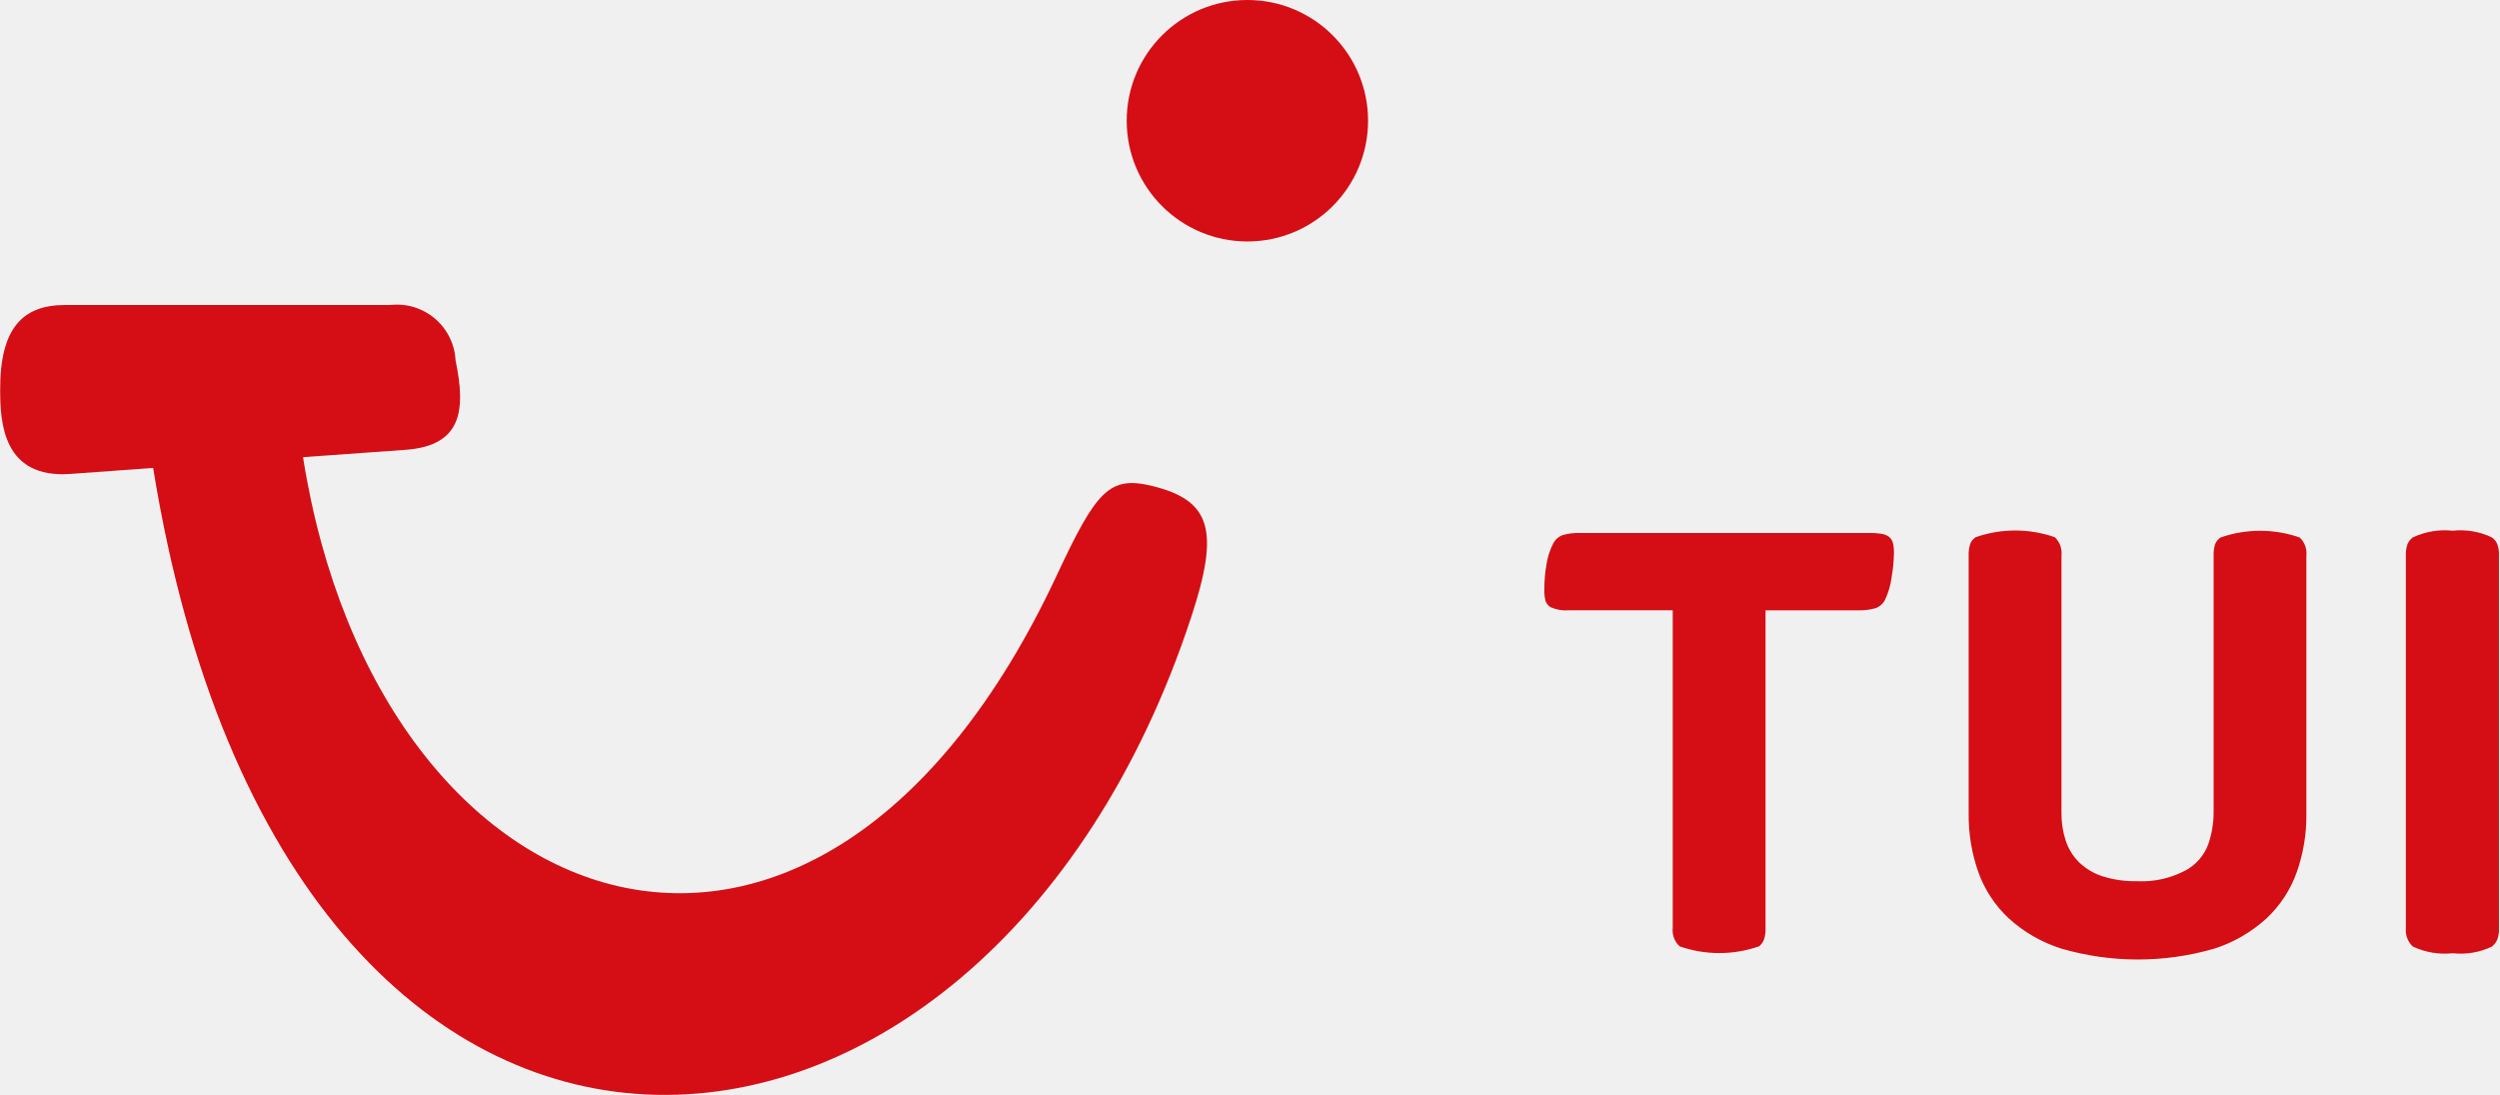
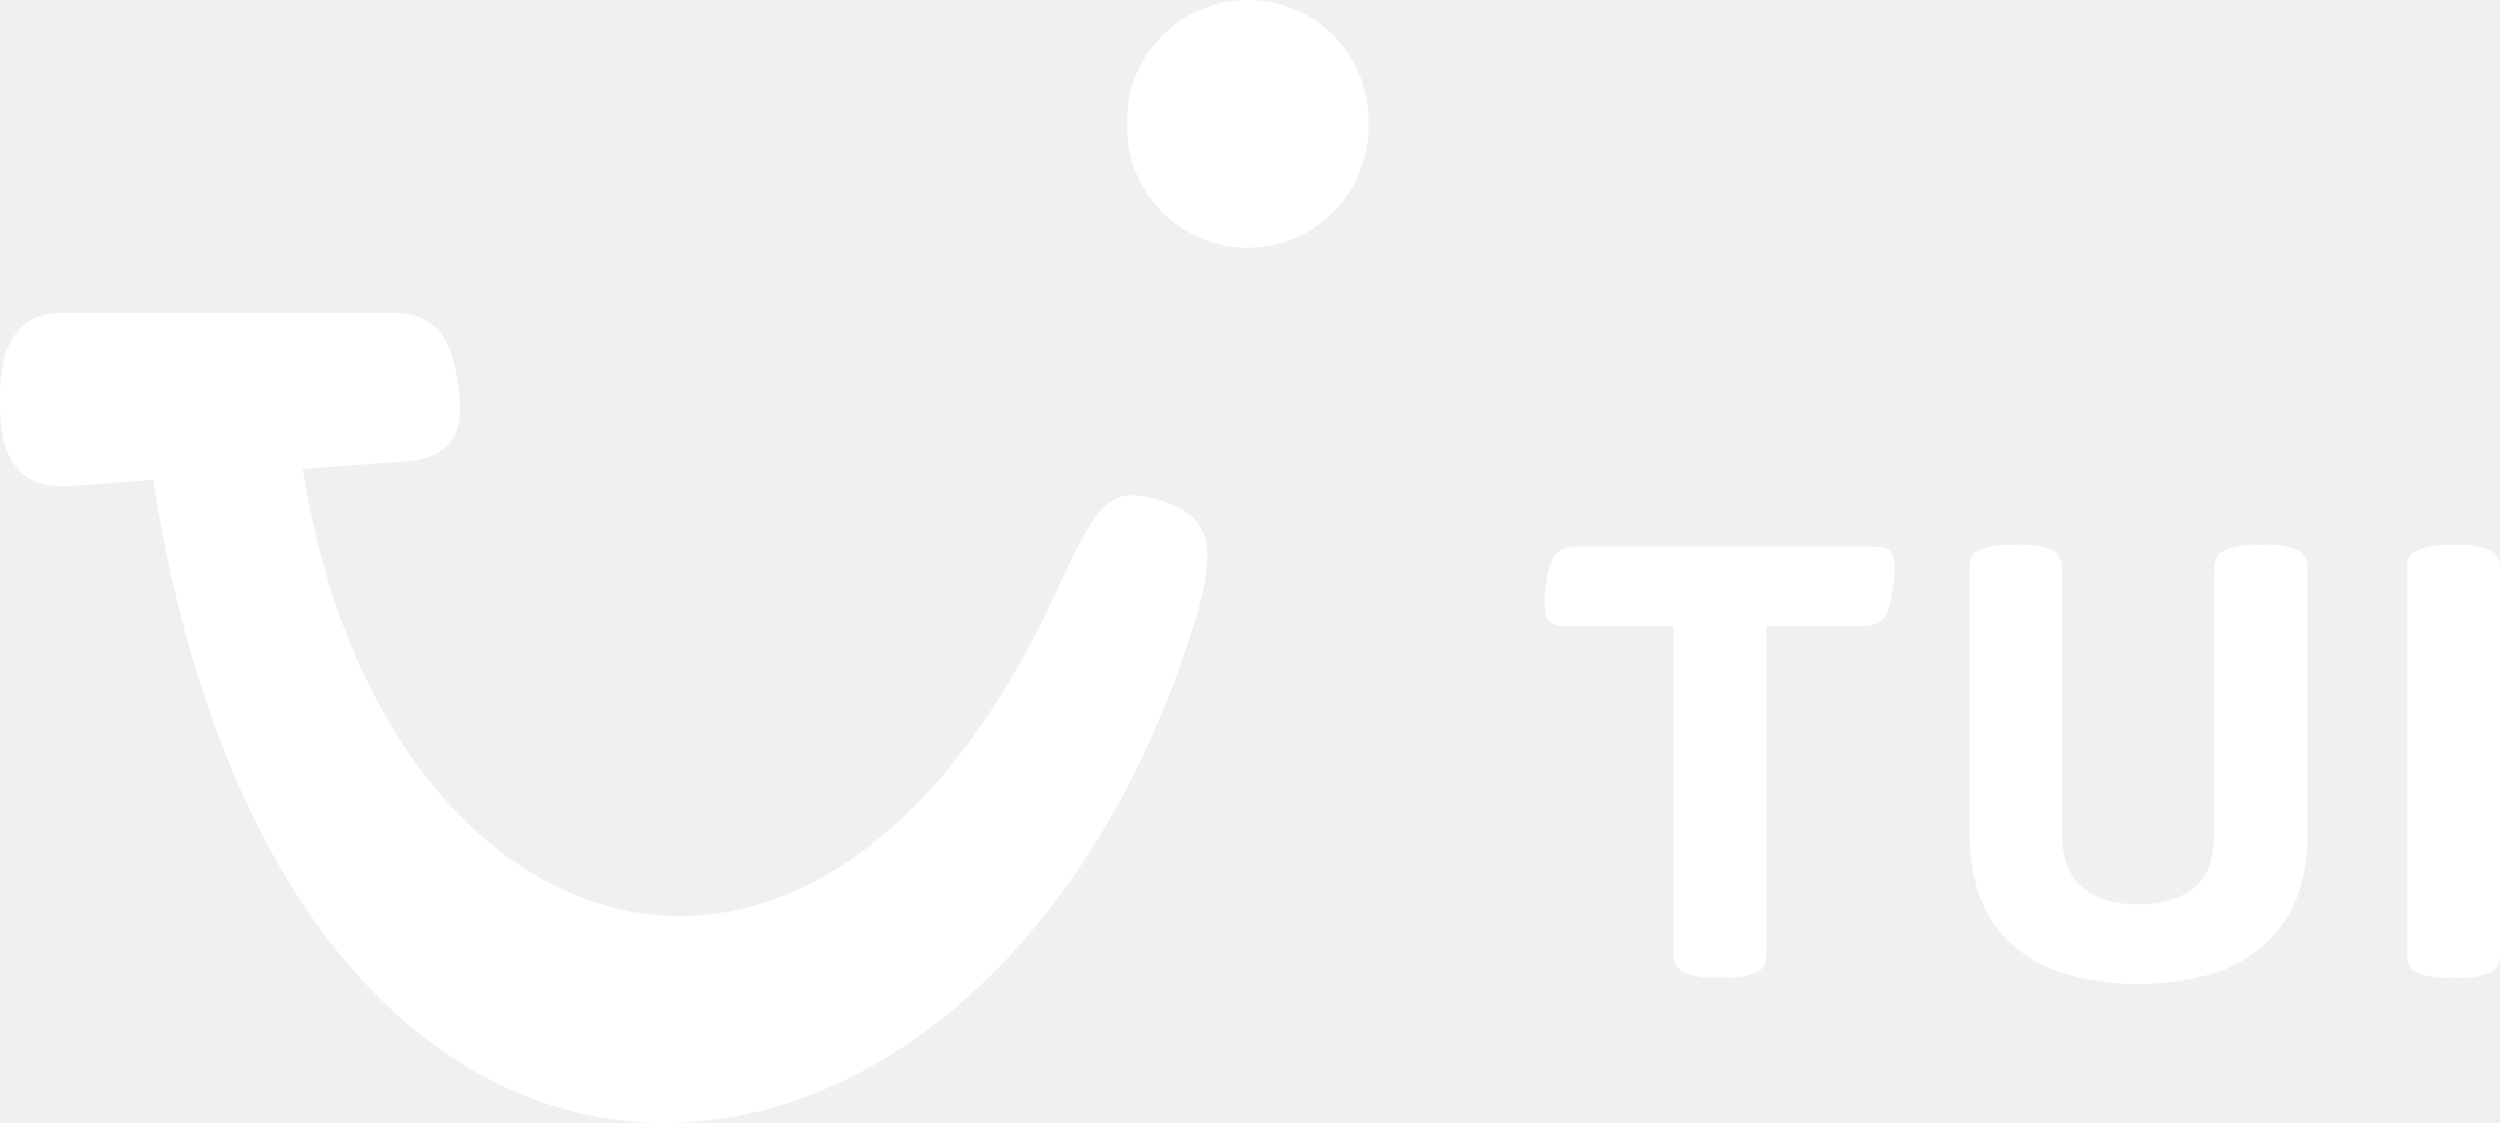
- <svg xmlns="http://www.w3.org/2000/svg" width="71.355" height="31.25" viewBox="0 0 71.355 31.25">
-   <g id="tuilogo-tile-white" transform="translate(-10.506 -10.387)">
-     <path id="Path_256" data-name="Path 256" d="M324.358,150.9a.536.536,0,0,0,.152-.2.852.852,0,0,0,.048-.326V139.744a.888.888,0,0,0-.048-.331.463.463,0,0,0-.152-.191,2.084,2.084,0,0,0-1.12-.191,2.136,2.136,0,0,0-1.139.191.461.461,0,0,0-.152.191.883.883,0,0,0-.048.331v10.634a.638.638,0,0,0,.2.521,2.135,2.135,0,0,0,1.139.191A2.083,2.083,0,0,0,324.358,150.9Zm-7.933.061a4.051,4.051,0,0,0,1.5-.869,3.354,3.354,0,0,0,.86-1.316,4.852,4.852,0,0,0,.274-1.655v-7.376a.622.622,0,0,0-.191-.521,3.435,3.435,0,0,0-2.259,0,.412.412,0,0,0-.156.191.965.965,0,0,0-.043.331v7.342a2.808,2.808,0,0,1-.152.891,1.4,1.4,0,0,1-.665.756,2.671,2.671,0,0,1-1.355.3,3.135,3.135,0,0,1-.995-.139,1.729,1.729,0,0,1-.673-.4,1.542,1.542,0,0,1-.382-.617,2.471,2.471,0,0,1-.122-.8v-7.342a.623.623,0,0,0-.191-.521,3.435,3.435,0,0,0-2.259,0,.412.412,0,0,0-.156.191.963.963,0,0,0-.044.331v7.376a4.854,4.854,0,0,0,.274,1.655,3.355,3.355,0,0,0,.86,1.316,4.051,4.051,0,0,0,1.5.869A7.821,7.821,0,0,0,316.425,150.96Zm-13-.061a.493.493,0,0,0,.147-.2.926.926,0,0,0,.044-.326v-9.071h2.65a1.655,1.655,0,0,0,.478-.057.487.487,0,0,0,.287-.248,2.182,2.182,0,0,0,.187-.652,4.551,4.551,0,0,0,.065-.669,1.108,1.108,0,0,0-.035-.317.334.334,0,0,0-.139-.178.549.549,0,0,0-.191-.065,2.112,2.112,0,0,0-.347-.022h-8.254a1.661,1.661,0,0,0-.478.056.488.488,0,0,0-.287.248,1.874,1.874,0,0,0-.187.573,4.1,4.1,0,0,0-.065.739,1.139,1.139,0,0,0,.035.326.324.324,0,0,0,.147.178,1.1,1.1,0,0,0,.53.087h2.954v9.071a.608.608,0,0,0,.2.521,3.435,3.435,0,0,0,2.26,0Z" transform="translate(-242.698 -113.496)" fill="#d40e14" />
-     <path id="Path_257" data-name="Path 257" d="M59.06,103.954h9.285a1.676,1.676,0,0,1,1.867,1.581c.3,1.438.177,2.438-1.441,2.553l-2.915.208c2.145,13.558,14.69,17.977,21.521,3.375,1.131-2.417,1.5-2.857,2.739-2.549,1.679.416,1.908,1.28,1.109,3.716-5.906,18-25.754,19.805-29.648-4.234l-2.368.171c-1.927.138-2-1.488-2-2.392C57.2,104.595,57.868,103.954,59.06,103.954Z" transform="translate(-46.698 -84.861)" fill="#d40e14" />
-     <circle id="Ellipse_20" data-name="Ellipse 20" cx="3.446" cy="3.446" r="3.446" transform="translate(42.677 10.387)" fill="#d40e14" />
+ <svg xmlns="http://www.w3.org/2000/svg" width="118.806" height="53.367" viewBox="0 0 118.806 53.367" fill="none">
+   <g clip-path="url(#clip0_1493_2958)">
+     <path d="M7.272 22.807L3.339 23.1C0.129 23.332 6.69873e-05 20.555 6.69873e-05 19.027C-0.01 15.957 1.1 14.861 3.072 14.861H18.544C20.072 14.861 21.204 15.375 21.651 17.568C22.144 20.023 21.958 21.734 19.251 21.927L14.39 22.282C17.972 45.434 38.858 52.982 50.234 28.034C52.12 23.911 52.716 23.157 54.794 23.68C57.587 24.393 57.969 25.88 56.629 30.024C51.859 44.959 41.612 53.367 31.591 53.367C20.974 53.367 10.607 43.932 7.272 22.807ZM97.964 46.23C97.04 45.929 96.193 45.43 95.482 44.767C94.836 44.141 94.347 43.37 94.055 42.519C93.745 41.612 93.591 40.659 93.6 39.7V27.1C93.588 26.907 93.609 26.713 93.661 26.526C93.714 26.397 93.804 26.287 93.92 26.21C94.514 25.945 95.166 25.837 95.814 25.898C96.453 25.834 97.097 25.942 97.68 26.211C97.795 26.327 97.883 26.467 97.936 26.621C97.99 26.776 98.008 26.94 97.989 27.102V39.639C97.981 40.1 98.049 40.559 98.189 40.998C98.318 41.397 98.539 41.759 98.834 42.057C99.15 42.366 99.533 42.598 99.954 42.733C100.49 42.905 101.051 42.986 101.613 42.971C102.397 43.008 103.177 42.833 103.869 42.463C104.387 42.185 104.782 41.723 104.975 41.168C105.142 40.678 105.228 40.163 105.23 39.645V27.1C105.229 26.904 105.263 26.71 105.33 26.526C105.382 26.397 105.472 26.287 105.587 26.21C106.183 25.945 106.837 25.837 107.487 25.898C108.125 25.834 108.769 25.942 109.351 26.211C109.466 26.327 109.554 26.467 109.607 26.621C109.66 26.776 109.678 26.94 109.658 27.102V39.7C109.668 40.66 109.514 41.615 109.203 42.524C108.902 43.371 108.406 44.135 107.754 44.754C107.045 45.423 106.199 45.929 105.274 46.236L105.264 46.23C102.887 46.949 100.35 46.949 97.972 46.23H97.964ZM114.701 46.14C114.589 46.025 114.503 45.886 114.45 45.735C114.397 45.583 114.378 45.421 114.394 45.261V27.1C114.381 26.91 114.403 26.72 114.459 26.538C114.514 26.413 114.601 26.304 114.712 26.224C115.306 25.95 115.962 25.841 116.612 25.908C117.251 25.837 117.898 25.947 118.478 26.224C118.589 26.304 118.676 26.413 118.731 26.538C118.792 26.719 118.819 26.91 118.81 27.101V45.25C118.819 45.438 118.792 45.627 118.731 45.805C118.674 45.933 118.587 46.046 118.478 46.135C117.896 46.416 117.246 46.526 116.604 46.451C115.953 46.525 115.294 46.418 114.7 46.141L114.701 46.14ZM79.864 46.132C79.742 46.021 79.648 45.882 79.59 45.727C79.533 45.572 79.513 45.405 79.533 45.241V29.758H74.616C74.315 29.784 74.012 29.733 73.735 29.61C73.617 29.541 73.529 29.429 73.49 29.298C73.436 29.114 73.407 28.924 73.405 28.732C73.406 28.31 73.443 27.888 73.516 27.472C73.565 27.133 73.668 26.805 73.823 26.499C73.873 26.398 73.943 26.307 74.029 26.234C74.115 26.161 74.215 26.106 74.323 26.073C74.581 26.002 74.848 25.968 75.115 25.973H88.859C89.053 25.968 89.247 25.98 89.439 26.008C89.547 26.026 89.651 26.064 89.746 26.119C89.86 26.193 89.943 26.305 89.98 26.435C90.027 26.613 90.047 26.796 90.041 26.98C90.031 27.363 89.994 27.744 89.93 28.121C89.885 28.506 89.781 28.882 89.623 29.236C89.577 29.334 89.512 29.422 89.432 29.494C89.351 29.566 89.257 29.621 89.154 29.656C88.894 29.729 88.624 29.762 88.354 29.756H83.943V45.25C83.95 45.438 83.924 45.626 83.866 45.805C83.815 45.934 83.731 46.048 83.623 46.135V46.141C83.043 46.411 82.4 46.515 81.764 46.441C81.115 46.514 80.458 46.407 79.865 46.133L79.864 46.132ZM53.563 5.885C53.543 5.119 53.676 4.357 53.955 3.644C54.234 2.93 54.654 2.28 55.188 1.731C55.723 1.182 56.362 0.746 57.068 0.448C57.773 0.15 58.532 -0.003 59.298 -0.003C60.064 -0.003 60.823 0.15 61.529 0.448C62.234 0.746 62.873 1.182 63.408 1.731C63.943 2.28 64.362 2.93 64.641 3.644C64.92 4.357 65.053 5.119 65.033 5.885C65.053 6.651 64.92 7.413 64.641 8.127C64.362 8.84 63.943 9.49 63.408 10.039C62.873 10.588 62.234 11.024 61.529 11.322C60.823 11.62 60.064 11.774 59.298 11.774C58.532 11.774 57.773 11.62 57.068 11.322C56.362 11.024 55.723 10.588 55.188 10.039C54.654 9.49 54.234 8.84 53.955 8.127C53.676 7.413 53.543 6.651 53.563 5.885Z" fill="white" />
  </g>
+   <defs>
+     <clipPath id="clip0_1493_2958">
+       <rect width="118.806" height="53.367" fill="white" />
+     </clipPath>
+   </defs>
</svg>
